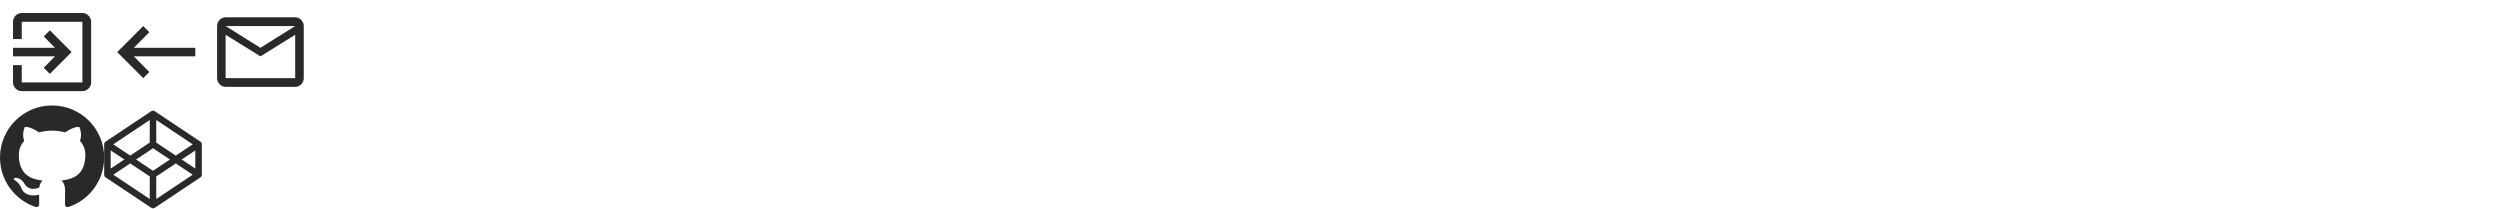
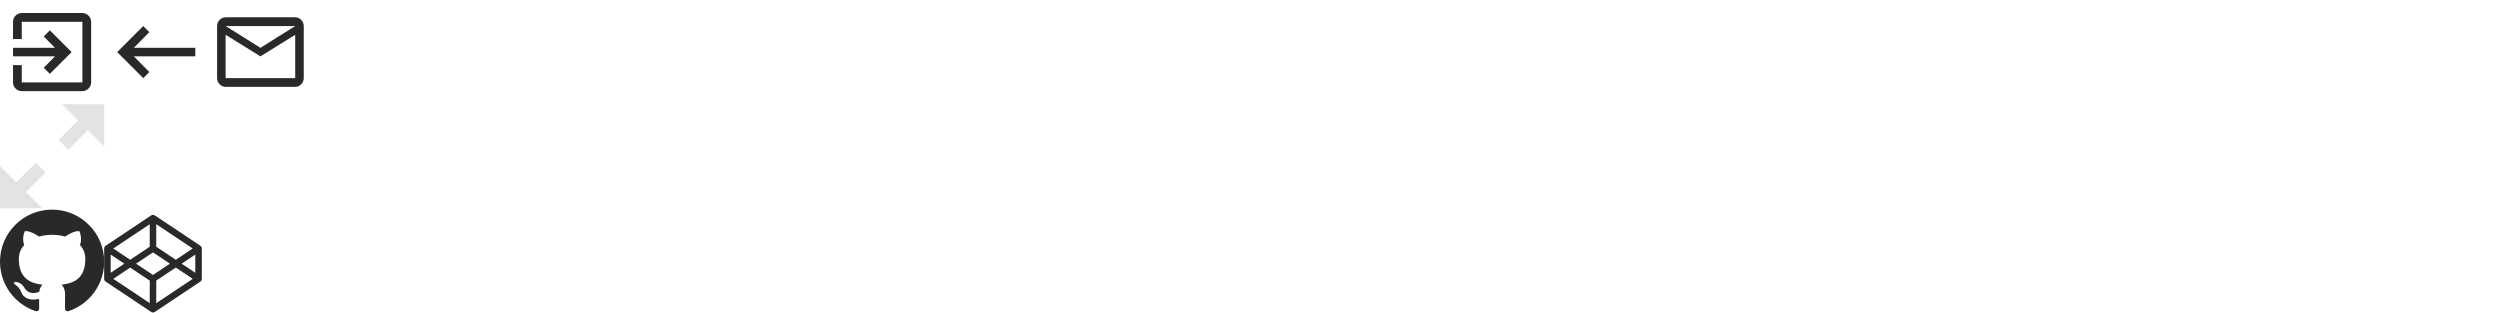
- <svg xmlns="http://www.w3.org/2000/svg" version="1.1" width="576" height="48" viewBox="0 0 576 48">
+ <svg xmlns="http://www.w3.org/2000/svg" version="1.1" width="576" height="72" viewBox="0 0 576 72">
  <svg id="icon-link" width="24" height="24" viewBox="0 0 24 24" x="0" y="0">
    <path fill="#292929" d="M18.984 3c1.078 0 2.016 0.938 2.016 2.016v13.969c0 1.078-0.938 2.016-2.016 2.016h-13.969c-1.125 0-2.016-0.938-2.016-2.016v-3.984h2.016v3.984h13.969v-13.969h-13.969v3.984h-2.016v-3.984c0-1.078 0.891-2.016 2.016-2.016h13.969zM10.078 15.609l2.578-2.625h-9.656v-1.969h9.656l-2.578-2.625 1.406-1.406 5.016 5.016-5.016 5.016z" />
  </svg>
  <svg id="icon-arrow-back" width="24" height="24" viewBox="0 0 24 24" x="24" y="0">
    <path fill="#292929" d="M21 11.016v1.969h-14.156l3.563 3.609-1.406 1.406-6-6 6-6 1.406 1.406-3.563 3.609h14.156z" />
  </svg>
  <svg id="icon-mail" width="24" height="24" viewBox="0 0 24 24" x="48" y="0">
    <path fill="#292929" d="M12 11.016l8.016-5.016h-16.031zM20.016 18v-9.984l-8.016 4.969-8.016-4.969v9.984h16.031zM20.016 3.984c1.078 0 1.969 0.938 1.969 2.016v12c0 1.078-0.891 2.016-1.969 2.016h-16.031c-1.078 0-1.969-0.938-1.969-2.016v-12c0-1.078 0.891-2.016 1.969-2.016h16.031z" />
  </svg>
-   <svg id="icon-github" width="24" height="24" viewBox="0 0 24 24" x="0" y="24">
+   <svg id="icon-enlarge2" width="24" height="24" viewBox="0 0 24 24" x="0" y="24">
+     <path fill="#e3e3e3" d="M24 0v9.75l-3.75-3.75-4.5 4.5-2.25-2.25 4.5-4.5-3.75-3.75zM10.5 15.75l-4.5 4.5 3.75 3.75h-9.75v-9.75l3.75 3.75 4.5-4.5z" />
+   </svg>
+   <svg id="icon-github" width="24" height="24" viewBox="0 0 24 24" x="0" y="48">
    <path fill="#292929" d="M12 0.296c-6.627 0-12 5.372-12 12 0 5.302 3.438 9.8 8.206 11.387 0.6 0.111 0.82-0.26 0.82-0.577 0-0.286-0.011-1.231-0.016-2.234-3.339 0.726-4.043-1.416-4.043-1.416-0.546-1.387-1.332-1.756-1.332-1.756-1.089-0.745 0.082-0.729 0.082-0.729 1.205 0.085 1.839 1.237 1.839 1.237 1.070 1.834 2.807 1.304 3.492 0.997 0.108-0.775 0.418-1.305 0.762-1.605-2.666-0.303-5.467-1.332-5.467-5.93 0-1.31 0.469-2.381 1.237-3.221-0.125-0.302-0.536-1.523 0.116-3.176 0 0 1.008-0.322 3.301 1.23 0.957-0.266 1.984-0.399 3.004-0.404 1.020 0.005 2.047 0.138 3.006 0.404 2.291-1.553 3.297-1.23 3.297-1.23 0.653 1.653 0.243 2.873 0.118 3.176 0.769 0.84 1.235 1.911 1.235 3.221 0 4.609-2.807 5.624-5.479 5.921 0.43 0.372 0.814 1.103 0.814 2.222 0 1.606-0.014 2.898-0.014 3.293 0 0.319 0.216 0.694 0.824 0.576 4.765-1.588 8.199-6.085 8.199-11.385 0-6.628-5.373-12-12-12z" />
  </svg>
-   <svg id="icon-codepen" width="24" height="24" viewBox="0 0 24 24" x="24" y="24">
+   <svg id="icon-codepen" width="24" height="24" viewBox="0 0 24 24" x="24" y="48">
    <path fill="#292929" d="M22.166 8.626l-10.5-7c-0.252-0.168-0.58-0.168-0.832 0l-10.5 7c-0.209 0.139-0.334 0.373-0.334 0.624v7c0 0.251 0.125 0.485 0.334 0.624l10.5 7c0.126 0.084 0.271 0.126 0.416 0.126s0.29-0.042 0.416-0.126l10.5-7c0.209-0.139 0.334-0.373 0.334-0.624v-7c0-0.251-0.125-0.485-0.334-0.624zM11.25 15.349l-3.898-2.599 3.898-2.599 3.898 2.599-3.898 2.599zM12 8.849v-5.197l8.398 5.599-3.898 2.599-4.5-3zM10.5 8.849l-4.5 3-3.898-2.599 8.398-5.599v5.197zM4.648 12.75l-3.148 2.099v-4.197l3.148 2.099zM6 13.651l4.5 3v5.197l-8.398-5.599 3.898-2.599zM12 16.651l4.5-3 3.898 2.599-8.398 5.599v-5.197zM17.852 12.75l3.148-2.099v4.197l-3.148-2.099z" />
  </svg>
</svg>
